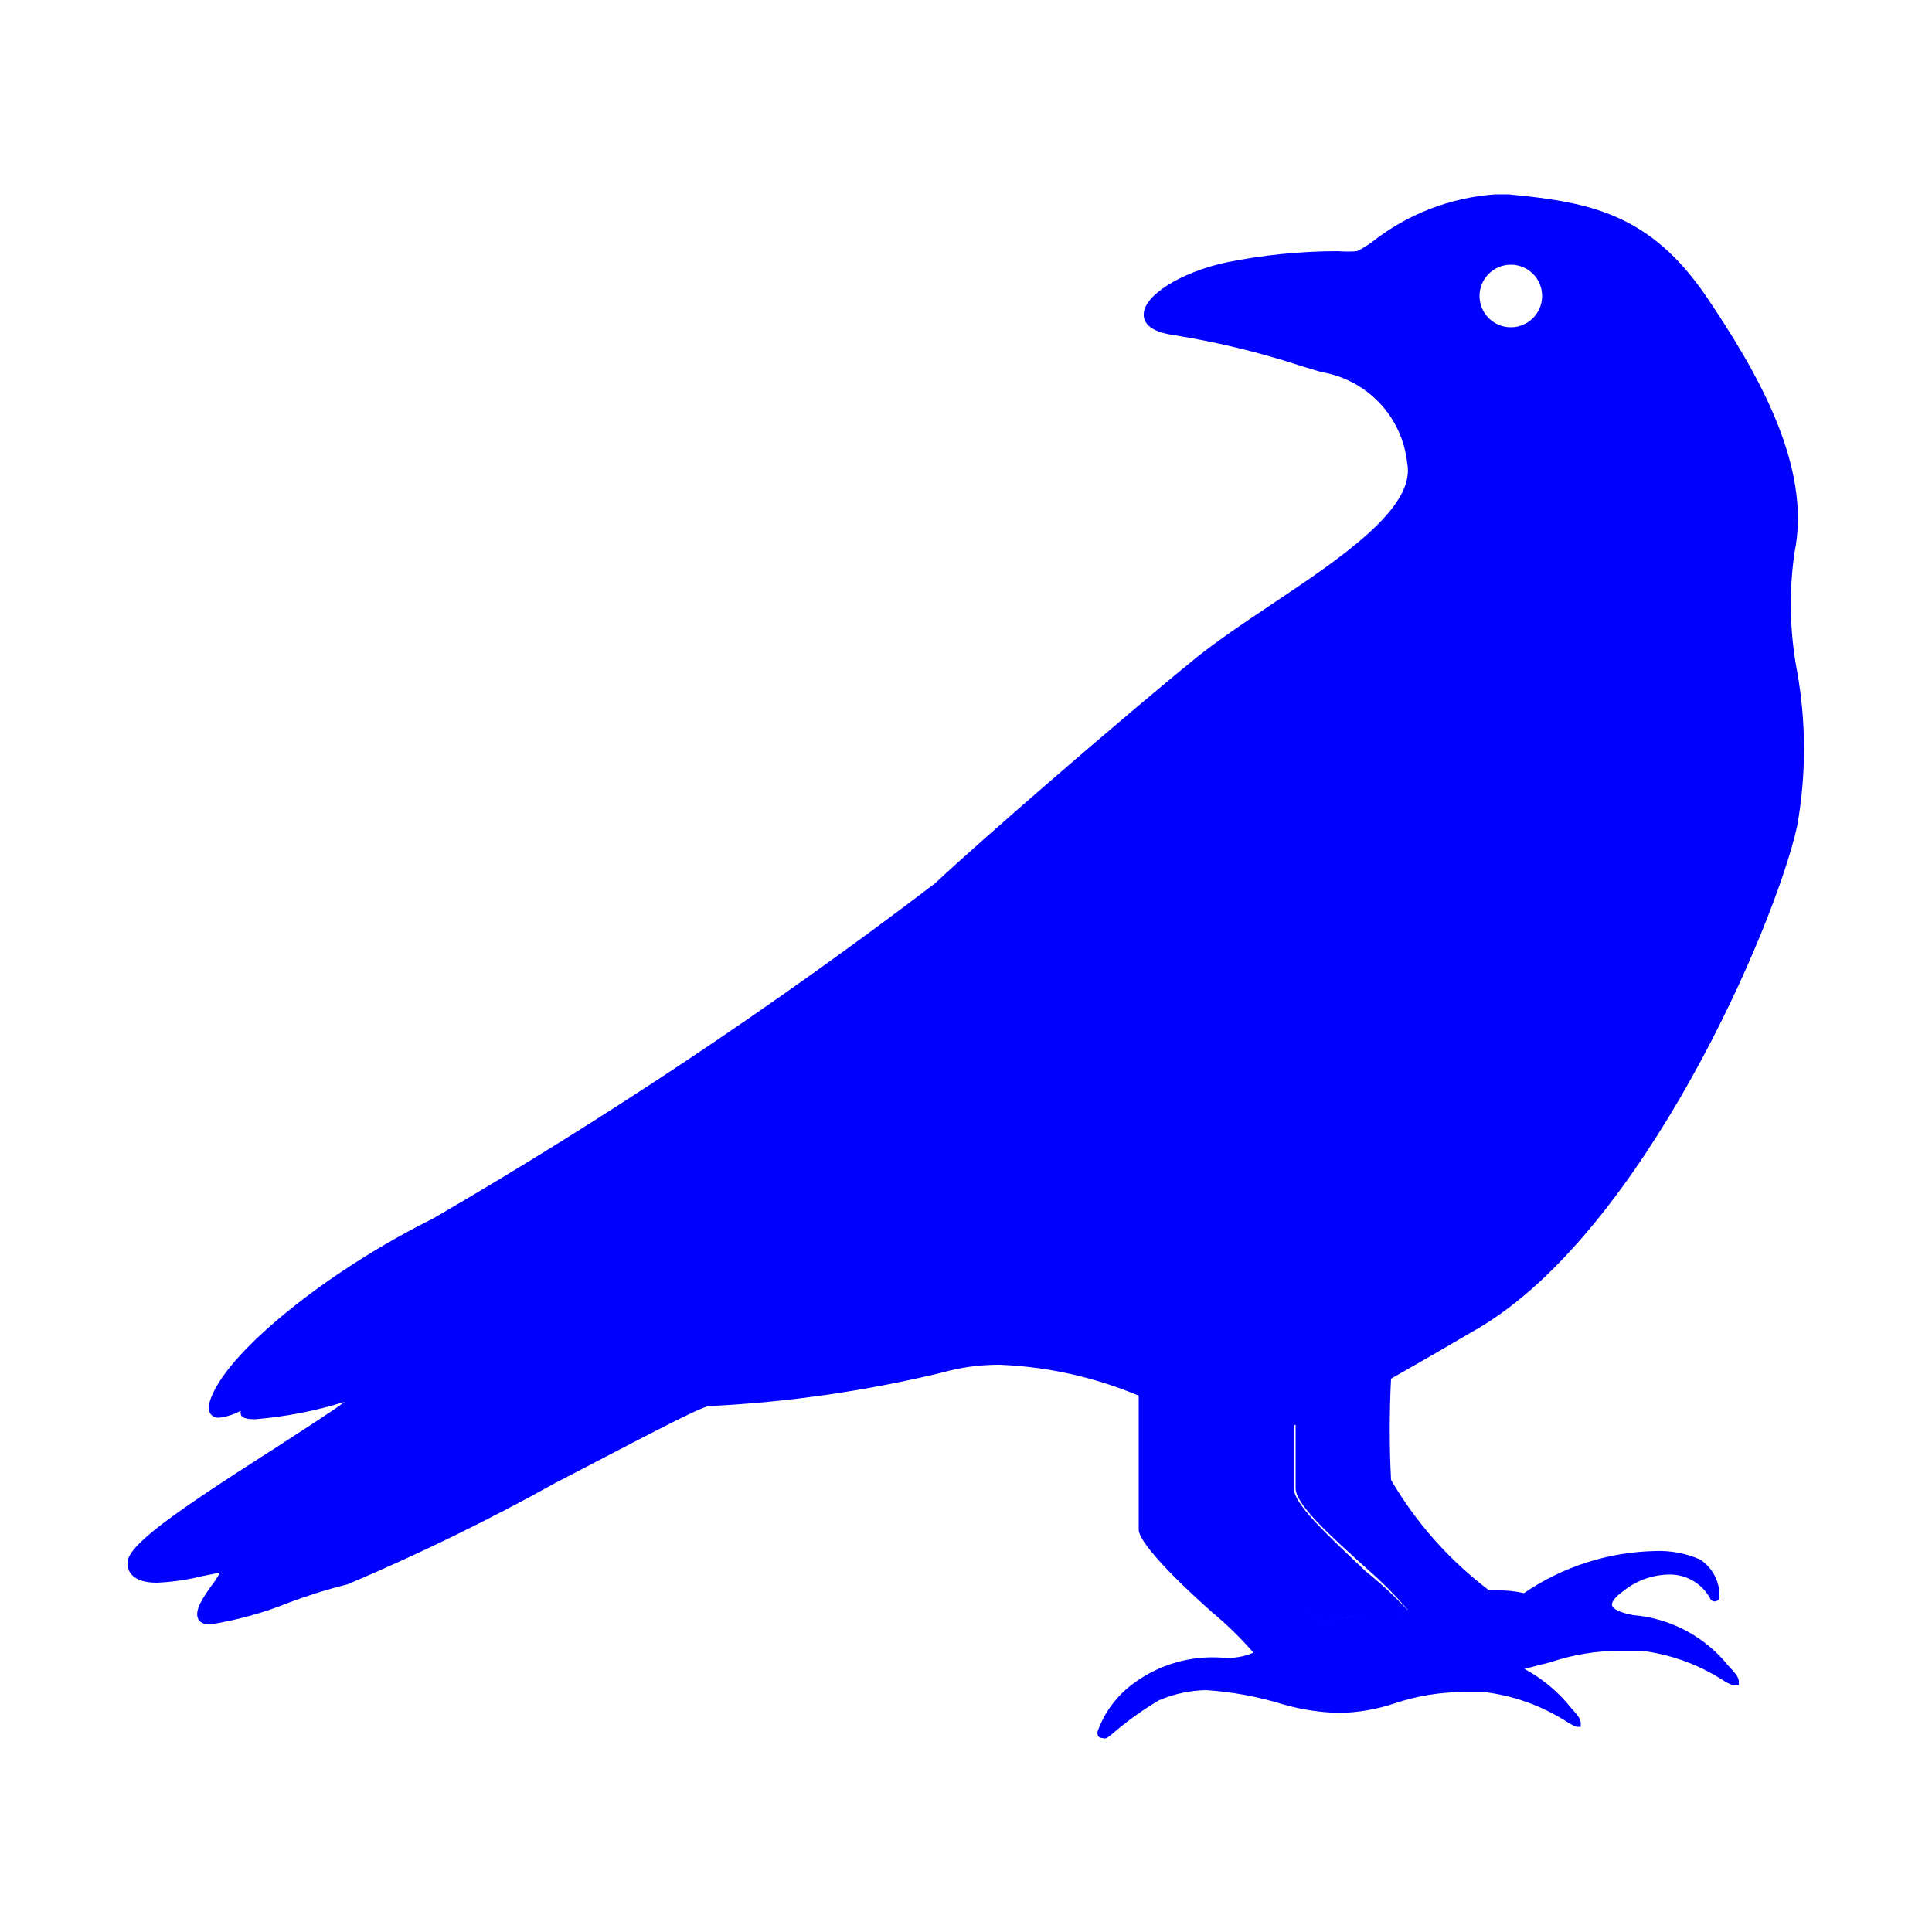
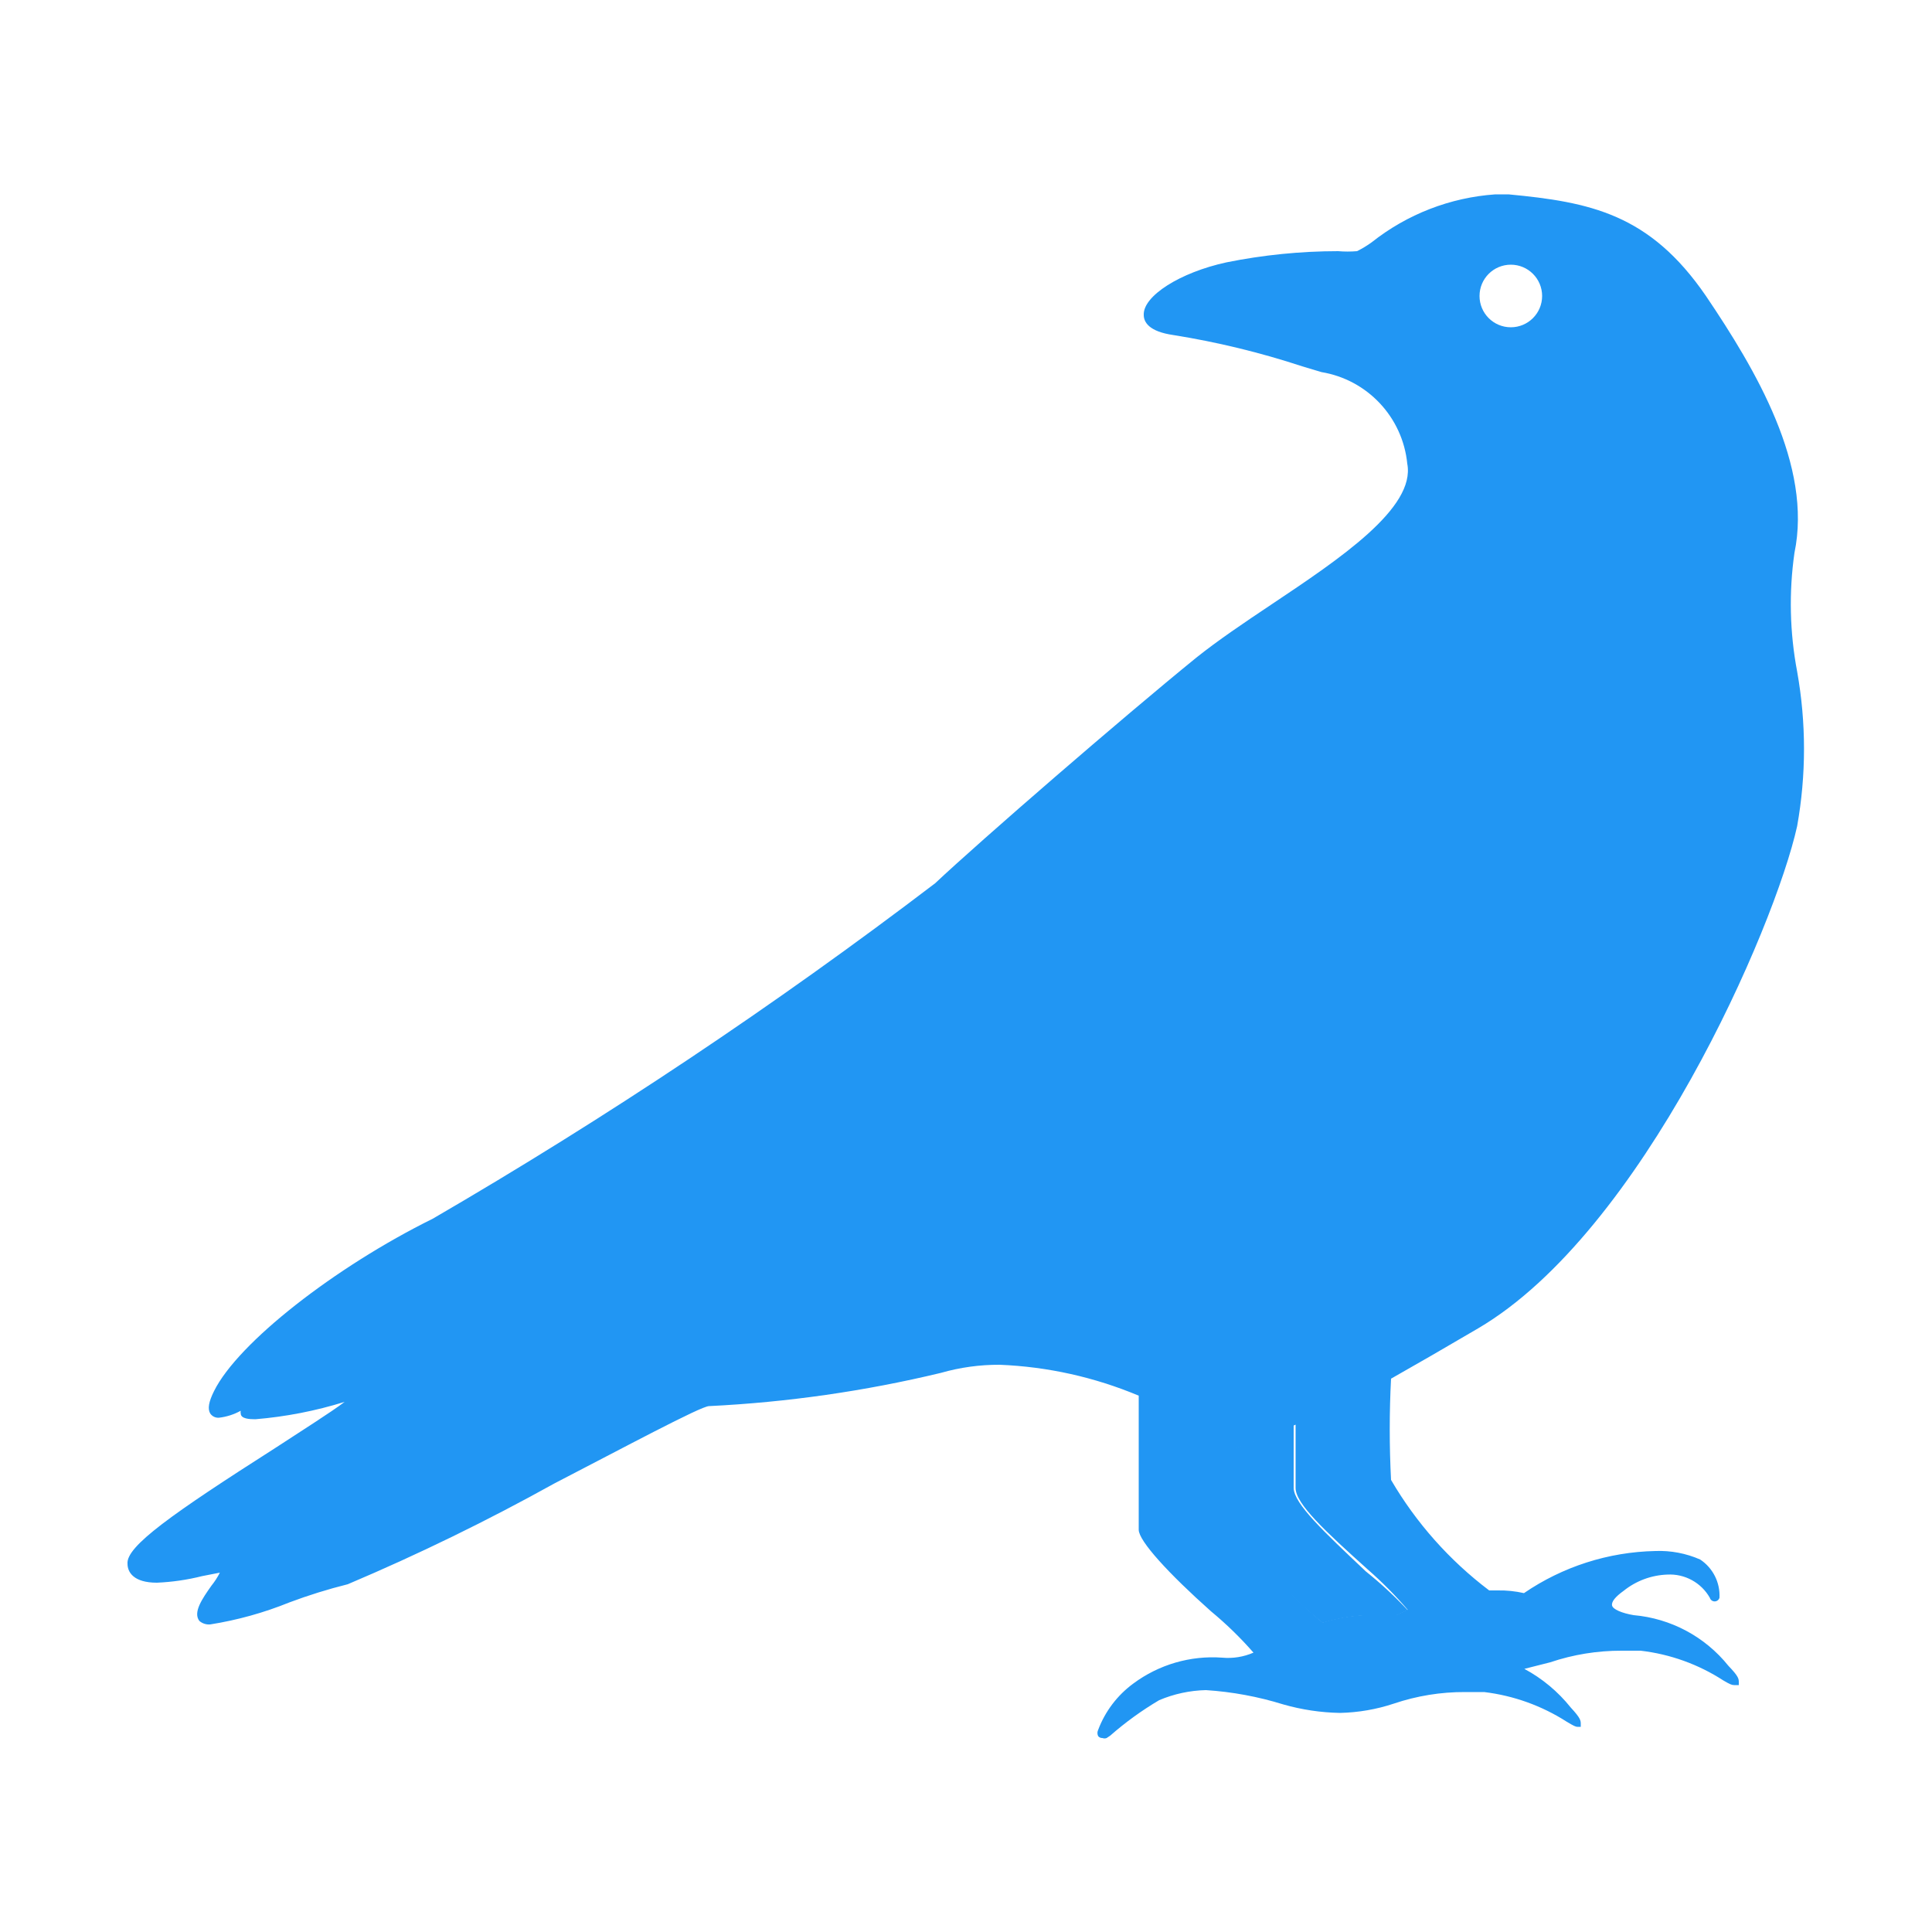
- <svg xmlns="http://www.w3.org/2000/svg" style="fill:blue" width="24" height="24" viewBox="0 0 50 50">
+ <svg xmlns="http://www.w3.org/2000/svg" style="fill:#2196F3" width="24" height="24" viewBox="0 0 50 50">
  <defs />
  <path class="cls-1" d="M33.48,38.51c0-.21,0-.88,0-1.64-.72.32-1.25.51-1.6.63,0,.82,0,1.54.07,1.82A9.11,9.11,0,0,0,34.23,42a4.54,4.54,0,0,1,1.41-.2,4,4,0,0,0,.51,0l.28-.13a10.2,10.2,0,0,0-1.08-1C34.26,39.64,33.49,38.92,33.48,38.51Z" />
  <path class="cls-1" d="M38.25,34.38c4.26-2.5,7.68-10.38,8.26-13a11.36,11.36,0,0,0,0-4,9.38,9.38,0,0,1-.07-3.07c.47-2.26-1-4.74-2.29-6.65-1.46-2.13-3-2.43-5.11-2.63h-.34A5.8,5.8,0,0,0,35.5,6.27a2.62,2.62,0,0,1-.38.23,2.92,2.92,0,0,1-.49,0,14.67,14.67,0,0,0-2.89.29c-1.2.26-2.16.87-2.14,1.36,0,.19.14.43.76.52a21.55,21.55,0,0,1,3.34.81l.5.15A2.67,2.67,0,0,1,36.42,12c.22,1.15-1.76,2.47-3.51,3.64-.72.48-1.4.94-1.95,1.38-1.92,1.56-5.58,4.73-6.76,5.84a125.93,125.93,0,0,1-13,8.68C8.67,32.79,6.16,34.75,5.54,36c-.14.28-.17.46-.1.58a.25.25,0,0,0,.23.11,1.51,1.51,0,0,0,.56-.18.14.14,0,0,0,0,.07c0,.14.23.15.38.15a10.76,10.76,0,0,0,2.31-.45c-.37.28-1.12.75-1.79,1.19-2.68,1.71-3.87,2.55-3.83,3,0,.22.16.49.76.49a5.8,5.8,0,0,0,1.17-.17l.46-.09a1.94,1.94,0,0,1-.22.34c-.24.34-.48.69-.31.91a.38.38,0,0,0,.28.09,9.35,9.35,0,0,0,2.05-.57A13.86,13.86,0,0,1,9,41a55.87,55.87,0,0,0,5.35-2.61c1.78-.92,3.79-2,4-2a32.41,32.41,0,0,0,6-.86,5.42,5.42,0,0,1,1.52-.21,10.37,10.37,0,0,1,3.6.8c0,.26,0,.58,0,1,0,1.07,0,2.18,0,2.47s.78,1.14,1.87,2.11a9.53,9.53,0,0,1,1.1,1.07,1.65,1.65,0,0,1-.81.13,3.44,3.44,0,0,0-2.3.67,2.64,2.64,0,0,0-.91,1.2.18.18,0,0,0,0,.16.13.13,0,0,0,.11.05.15.15,0,0,0,.11,0l.09-.06A8.4,8.4,0,0,1,30,44a3.3,3.3,0,0,1,1.21-.26,8.62,8.62,0,0,1,2,.37,5.7,5.7,0,0,0,1.47.22,4.74,4.74,0,0,0,1.39-.24,5.68,5.68,0,0,1,1.85-.3l.49,0a5.09,5.09,0,0,1,2.14.77c.17.1.22.13.28.13h.08l0-.07c0-.09,0-.15-.26-.43a3.9,3.9,0,0,0-1.2-1l.67-.17a5.73,5.73,0,0,1,1.85-.3l.49,0a5,5,0,0,1,2.14.77c.17.1.22.12.28.12H45l0-.07c0-.09,0-.15-.27-.43a3.54,3.54,0,0,0-2.45-1.31c-.3-.05-.54-.15-.56-.25s.09-.23.3-.38a1.91,1.91,0,0,1,1.13-.42,1.19,1.19,0,0,1,1.1.6.13.13,0,0,0,.25,0A1.12,1.12,0,0,0,44,40.36a2.63,2.63,0,0,0-1.16-.22,6.25,6.25,0,0,0-3.4,1.09,2.84,2.84,0,0,0-.68-.07h-.22A9.75,9.75,0,0,1,36,38.3,25.52,25.52,0,0,1,36,35.68v0C36.67,35.3,37.4,34.88,38.25,34.38ZM39.1,6.85a.81.81,0,1,1-.81.81A.81.81,0,0,1,39.1,6.85ZM36.43,41.66l-.28.13a4,4,0,0,1-.51,0,4.54,4.54,0,0,0-1.41.2A9.11,9.11,0,0,1,32,39.32c0-.28-.06-1-.07-1.82.35-.12.88-.31,1.6-.63,0,.76,0,1.43,0,1.64,0,.41.78,1.13,1.87,2.11A10.2,10.2,0,0,1,36.43,41.66Z" />
</svg>
